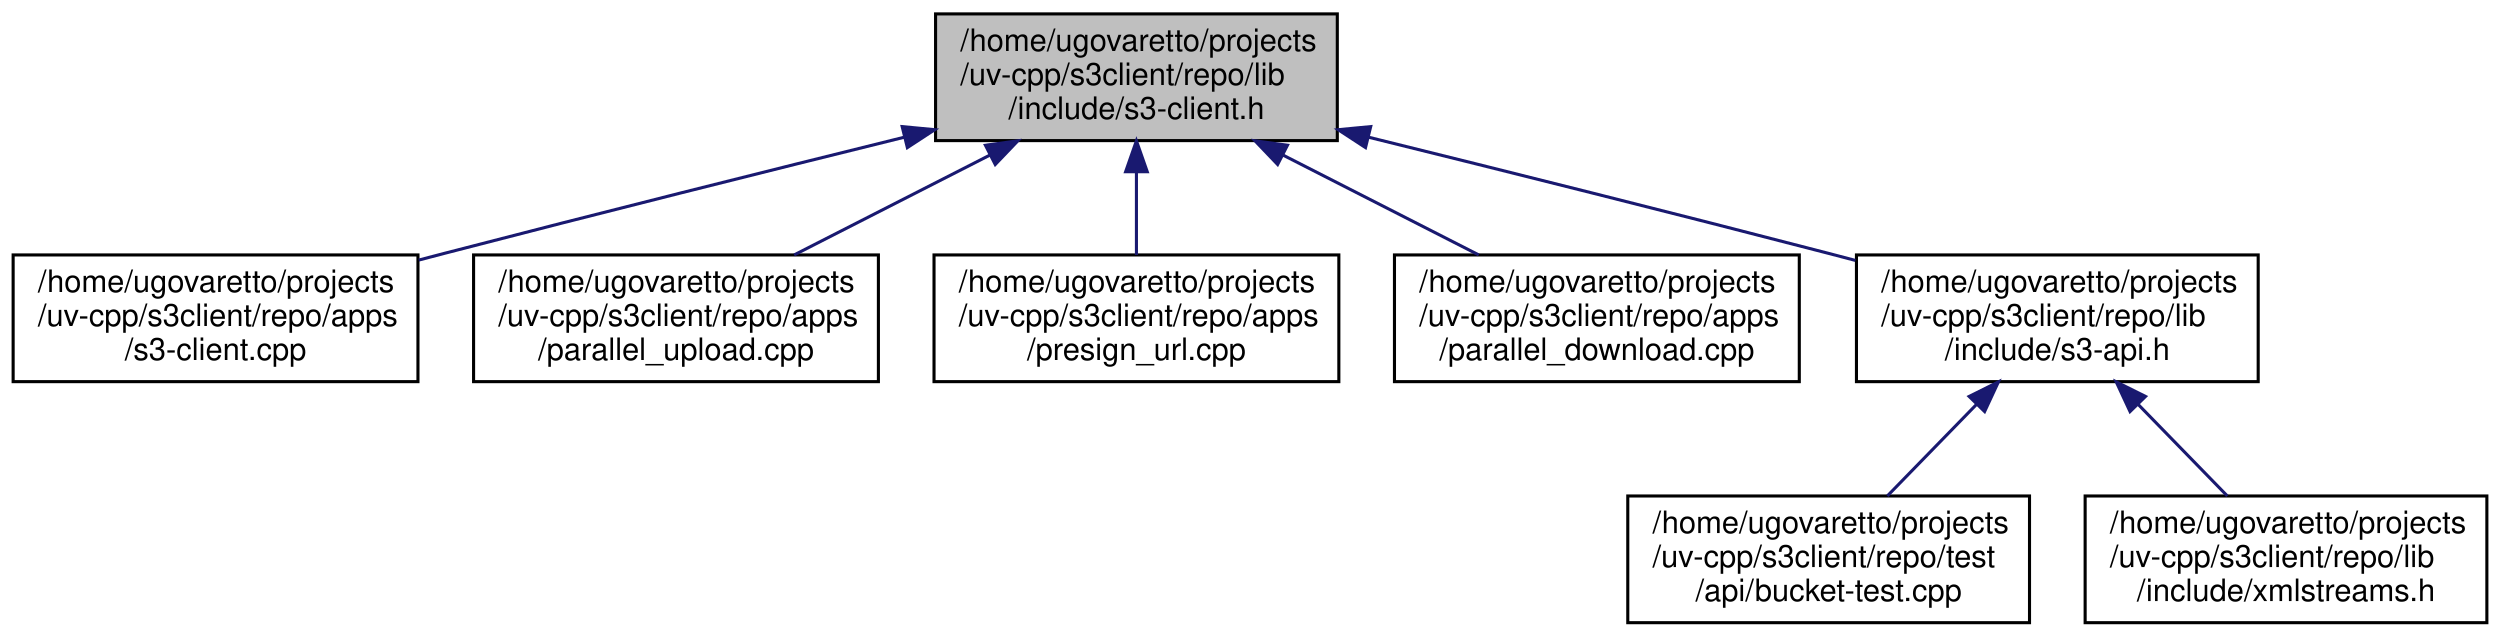
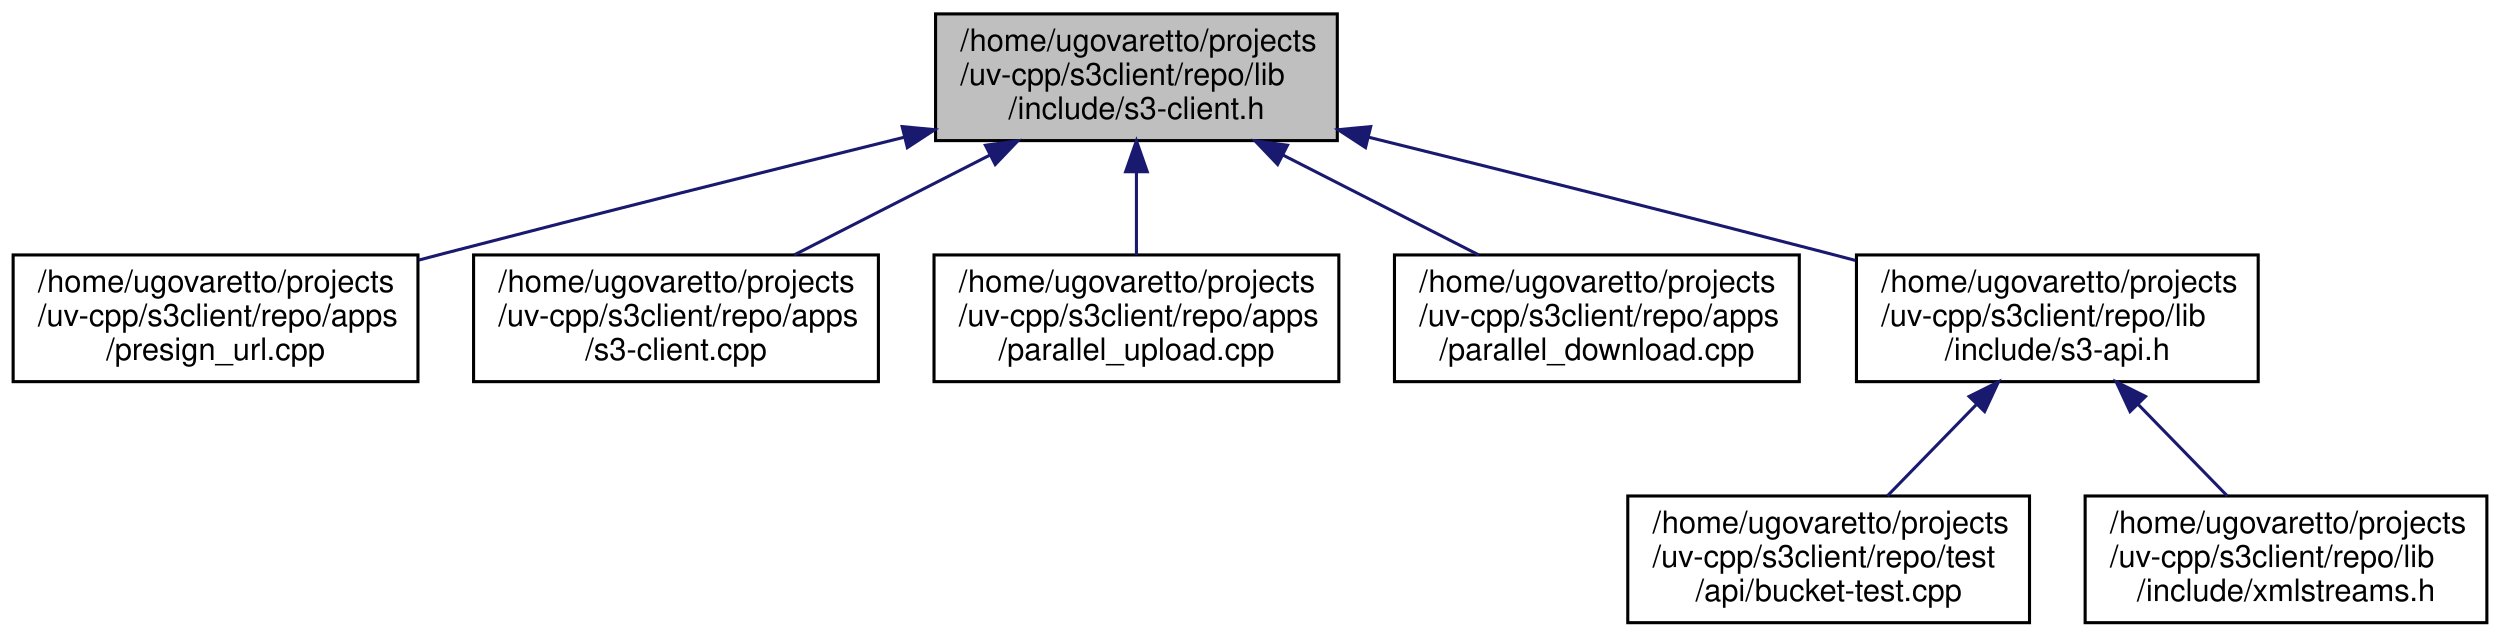
<svg xmlns="http://www.w3.org/2000/svg" xmlns:xlink="http://www.w3.org/1999/xlink" width="809pt" height="206pt" viewBox="0.00 0.00 808.50 206.00">
  <g id="graph0" class="graph" transform="scale(1 1) rotate(0) translate(4 202)">
    <g id="node1" class="node">
      <g id="a_node1">
        <a xlink:title="declaration of functions and data types for sending S3 requests, signing URLs and downloading and upl...">
          <polygon fill="#bfbfbf" stroke="black" points="298.5,-156.5 298.5,-197.5 428.5,-197.5 428.5,-156.5 298.5,-156.5" />
          <text text-anchor="start" x="306.5" y="-185.5" font-family="Helvetica,sans-Serif" font-size="10.00">/home/ugovaretto/projects</text>
          <text text-anchor="start" x="306.5" y="-174.5" font-family="Helvetica,sans-Serif" font-size="10.00">/uv-cpp/s3client/repo/lib</text>
          <text text-anchor="middle" x="363.5" y="-163.5" font-family="Helvetica,sans-Serif" font-size="10.00">/include/s3-client.h</text>
        </a>
      </g>
    </g>
    <g id="node2" class="node">
      <g id="a_node2">
-         <a xlink:href="apps_2s3-client_8cpp.html" target="_top" xlink:title="Send S3v4-signed requests to S3 andpoint and print raw responses.">
+         <a xlink:href="presign__url_8cpp.html" target="_top" xlink:title="Presign URL.">
          <polygon fill="none" stroke="black" points="0,-78.5 0,-119.5 131,-119.5 131,-78.5 0,-78.5" />
          <text text-anchor="start" x="8" y="-107.5" font-family="Helvetica,sans-Serif" font-size="10.00">/home/ugovaretto/projects</text>
          <text text-anchor="start" x="8" y="-96.5" font-family="Helvetica,sans-Serif" font-size="10.00">/uv-cpp/s3client/repo/apps</text>
-           <text text-anchor="middle" x="65.5" y="-85.5" font-family="Helvetica,sans-Serif" font-size="10.00">/s3-client.cpp</text>
+           <text text-anchor="middle" x="65.5" y="-85.5" font-family="Helvetica,sans-Serif" font-size="10.00">/presign_url.cpp</text>
        </a>
      </g>
    </g>
    <g id="edge1" class="edge">
      <path fill="none" stroke="midnightblue" d="M288.3,-157.58C244.78,-146.82 188.99,-132.87 139.5,-120 136.8,-119.3 134.04,-118.57 131.25,-117.84" />
      <polygon fill="midnightblue" stroke="midnightblue" points="287.69,-161.03 298.23,-160.03 289.37,-154.24 287.69,-161.03" />
    </g>
    <g id="node3" class="node">
      <g id="a_node3">
-         <a xlink:href="parallel__upload_8cpp.html" target="_top" xlink:title="Parallel upload to S3 service.">
+         <a xlink:href="apps_2s3-client_8cpp.html" target="_top" xlink:title="Send S3v4-signed requests to S3 andpoint and print raw responses.">
          <polygon fill="none" stroke="black" points="149,-78.5 149,-119.5 280,-119.5 280,-78.5 149,-78.5" />
          <text text-anchor="start" x="157" y="-107.5" font-family="Helvetica,sans-Serif" font-size="10.00">/home/ugovaretto/projects</text>
          <text text-anchor="start" x="157" y="-96.5" font-family="Helvetica,sans-Serif" font-size="10.00">/uv-cpp/s3client/repo/apps</text>
-           <text text-anchor="middle" x="214.5" y="-85.5" font-family="Helvetica,sans-Serif" font-size="10.00">/parallel_upload.cpp</text>
+           <text text-anchor="middle" x="214.5" y="-85.5" font-family="Helvetica,sans-Serif" font-size="10.00">/s3-client.cpp</text>
        </a>
      </g>
    </g>
    <g id="edge2" class="edge">
      <path fill="none" stroke="midnightblue" d="M315.99,-151.77C295.57,-141.35 272.01,-129.34 252.74,-119.51" />
      <polygon fill="midnightblue" stroke="midnightblue" points="314.63,-155 325.13,-156.43 317.81,-148.77 314.63,-155" />
    </g>
    <g id="node4" class="node">
      <g id="a_node4">
-         <a xlink:href="presign__url_8cpp.html" target="_top" xlink:title="Presign URL.">
+         <a xlink:href="parallel__upload_8cpp.html" target="_top" xlink:title="Parallel upload to S3 service.">
          <polygon fill="none" stroke="black" points="298,-78.5 298,-119.5 429,-119.5 429,-78.5 298,-78.5" />
          <text text-anchor="start" x="306" y="-107.5" font-family="Helvetica,sans-Serif" font-size="10.00">/home/ugovaretto/projects</text>
          <text text-anchor="start" x="306" y="-96.5" font-family="Helvetica,sans-Serif" font-size="10.00">/uv-cpp/s3client/repo/apps</text>
-           <text text-anchor="middle" x="363.5" y="-85.5" font-family="Helvetica,sans-Serif" font-size="10.00">/presign_url.cpp</text>
+           <text text-anchor="middle" x="363.5" y="-85.5" font-family="Helvetica,sans-Serif" font-size="10.00">/parallel_upload.cpp</text>
        </a>
      </g>
    </g>
    <g id="edge3" class="edge">
      <path fill="none" stroke="midnightblue" d="M363.5,-146.3C363.5,-137.3 363.5,-127.65 363.5,-119.51" />
      <polygon fill="midnightblue" stroke="midnightblue" points="360,-146.43 363.5,-156.43 367,-146.43 360,-146.43" />
    </g>
    <g id="node5" class="node">
      <g id="a_node5">
        <a xlink:href="parallel__download_8cpp.html" target="_top" xlink:title="Parallel object download download from S3 service.">
          <polygon fill="none" stroke="black" points="447,-78.5 447,-119.5 578,-119.5 578,-78.5 447,-78.5" />
          <text text-anchor="start" x="455" y="-107.5" font-family="Helvetica,sans-Serif" font-size="10.00">/home/ugovaretto/projects</text>
          <text text-anchor="start" x="455" y="-96.5" font-family="Helvetica,sans-Serif" font-size="10.00">/uv-cpp/s3client/repo/apps</text>
          <text text-anchor="middle" x="512.5" y="-85.5" font-family="Helvetica,sans-Serif" font-size="10.00">/parallel_download.cpp</text>
        </a>
      </g>
    </g>
    <g id="edge4" class="edge">
      <path fill="none" stroke="midnightblue" d="M411.01,-151.77C431.43,-141.35 454.99,-129.34 474.26,-119.51" />
      <polygon fill="midnightblue" stroke="midnightblue" points="409.19,-148.77 401.87,-156.43 412.37,-155 409.19,-148.77" />
    </g>
    <g id="node6" class="node">
      <g id="a_node6">
        <a xlink:href="s3-api_8h.html" target="_top" xlink:title="declarations of S3Api class.">
          <polygon fill="none" stroke="black" points="596.5,-78.5 596.5,-119.5 726.5,-119.5 726.5,-78.5 596.5,-78.5" />
          <text text-anchor="start" x="604.5" y="-107.5" font-family="Helvetica,sans-Serif" font-size="10.00">/home/ugovaretto/projects</text>
          <text text-anchor="start" x="604.5" y="-96.5" font-family="Helvetica,sans-Serif" font-size="10.00">/uv-cpp/s3client/repo/lib</text>
          <text text-anchor="middle" x="661.5" y="-85.5" font-family="Helvetica,sans-Serif" font-size="10.00">/include/s3-api.h</text>
        </a>
      </g>
    </g>
    <g id="edge5" class="edge">
      <path fill="none" stroke="midnightblue" d="M438.7,-157.58C482.22,-146.82 538.01,-132.87 587.5,-120 590.33,-119.26 593.23,-118.5 596.15,-117.73" />
      <polygon fill="midnightblue" stroke="midnightblue" points="437.63,-154.24 428.77,-160.03 439.31,-161.03 437.63,-154.24" />
    </g>
    <g id="node7" class="node">
      <g id="a_node7">
        <a xlink:href="bucket-test_8cpp.html" target="_top" xlink:title="bucket tests">
          <polygon fill="none" stroke="black" points="522.5,-0.5 522.5,-41.5 652.5,-41.5 652.5,-0.5 522.5,-0.5" />
          <text text-anchor="start" x="530.5" y="-29.5" font-family="Helvetica,sans-Serif" font-size="10.00">/home/ugovaretto/projects</text>
          <text text-anchor="start" x="530.5" y="-18.5" font-family="Helvetica,sans-Serif" font-size="10.00">/uv-cpp/s3client/repo/test</text>
          <text text-anchor="middle" x="587.5" y="-7.5" font-family="Helvetica,sans-Serif" font-size="10.00">/api/bucket-test.cpp</text>
        </a>
      </g>
    </g>
    <g id="edge6" class="edge">
      <path fill="none" stroke="midnightblue" d="M635.41,-71.2C625.88,-61.42 615.29,-50.54 606.49,-41.51" />
      <polygon fill="midnightblue" stroke="midnightblue" points="632.96,-73.71 642.44,-78.43 637.97,-68.82 632.96,-73.71" />
    </g>
    <g id="node8" class="node">
      <g id="a_node8">
        <a xlink:href="xmlstreams_8h.html" target="_top" xlink:title="xml parser and generator.">
          <polygon fill="none" stroke="black" points="670.5,-0.5 670.5,-41.5 800.5,-41.5 800.5,-0.5 670.5,-0.5" />
          <text text-anchor="start" x="678.5" y="-29.5" font-family="Helvetica,sans-Serif" font-size="10.00">/home/ugovaretto/projects</text>
          <text text-anchor="start" x="678.5" y="-18.5" font-family="Helvetica,sans-Serif" font-size="10.00">/uv-cpp/s3client/repo/lib</text>
          <text text-anchor="middle" x="735.5" y="-7.5" font-family="Helvetica,sans-Serif" font-size="10.00">/include/xmlstreams.h</text>
        </a>
      </g>
    </g>
    <g id="edge7" class="edge">
      <path fill="none" stroke="midnightblue" d="M687.59,-71.2C697.12,-61.42 707.71,-50.54 716.51,-41.51" />
      <polygon fill="midnightblue" stroke="midnightblue" points="685.03,-68.82 680.56,-78.43 690.04,-73.71 685.03,-68.82" />
    </g>
  </g>
</svg>
